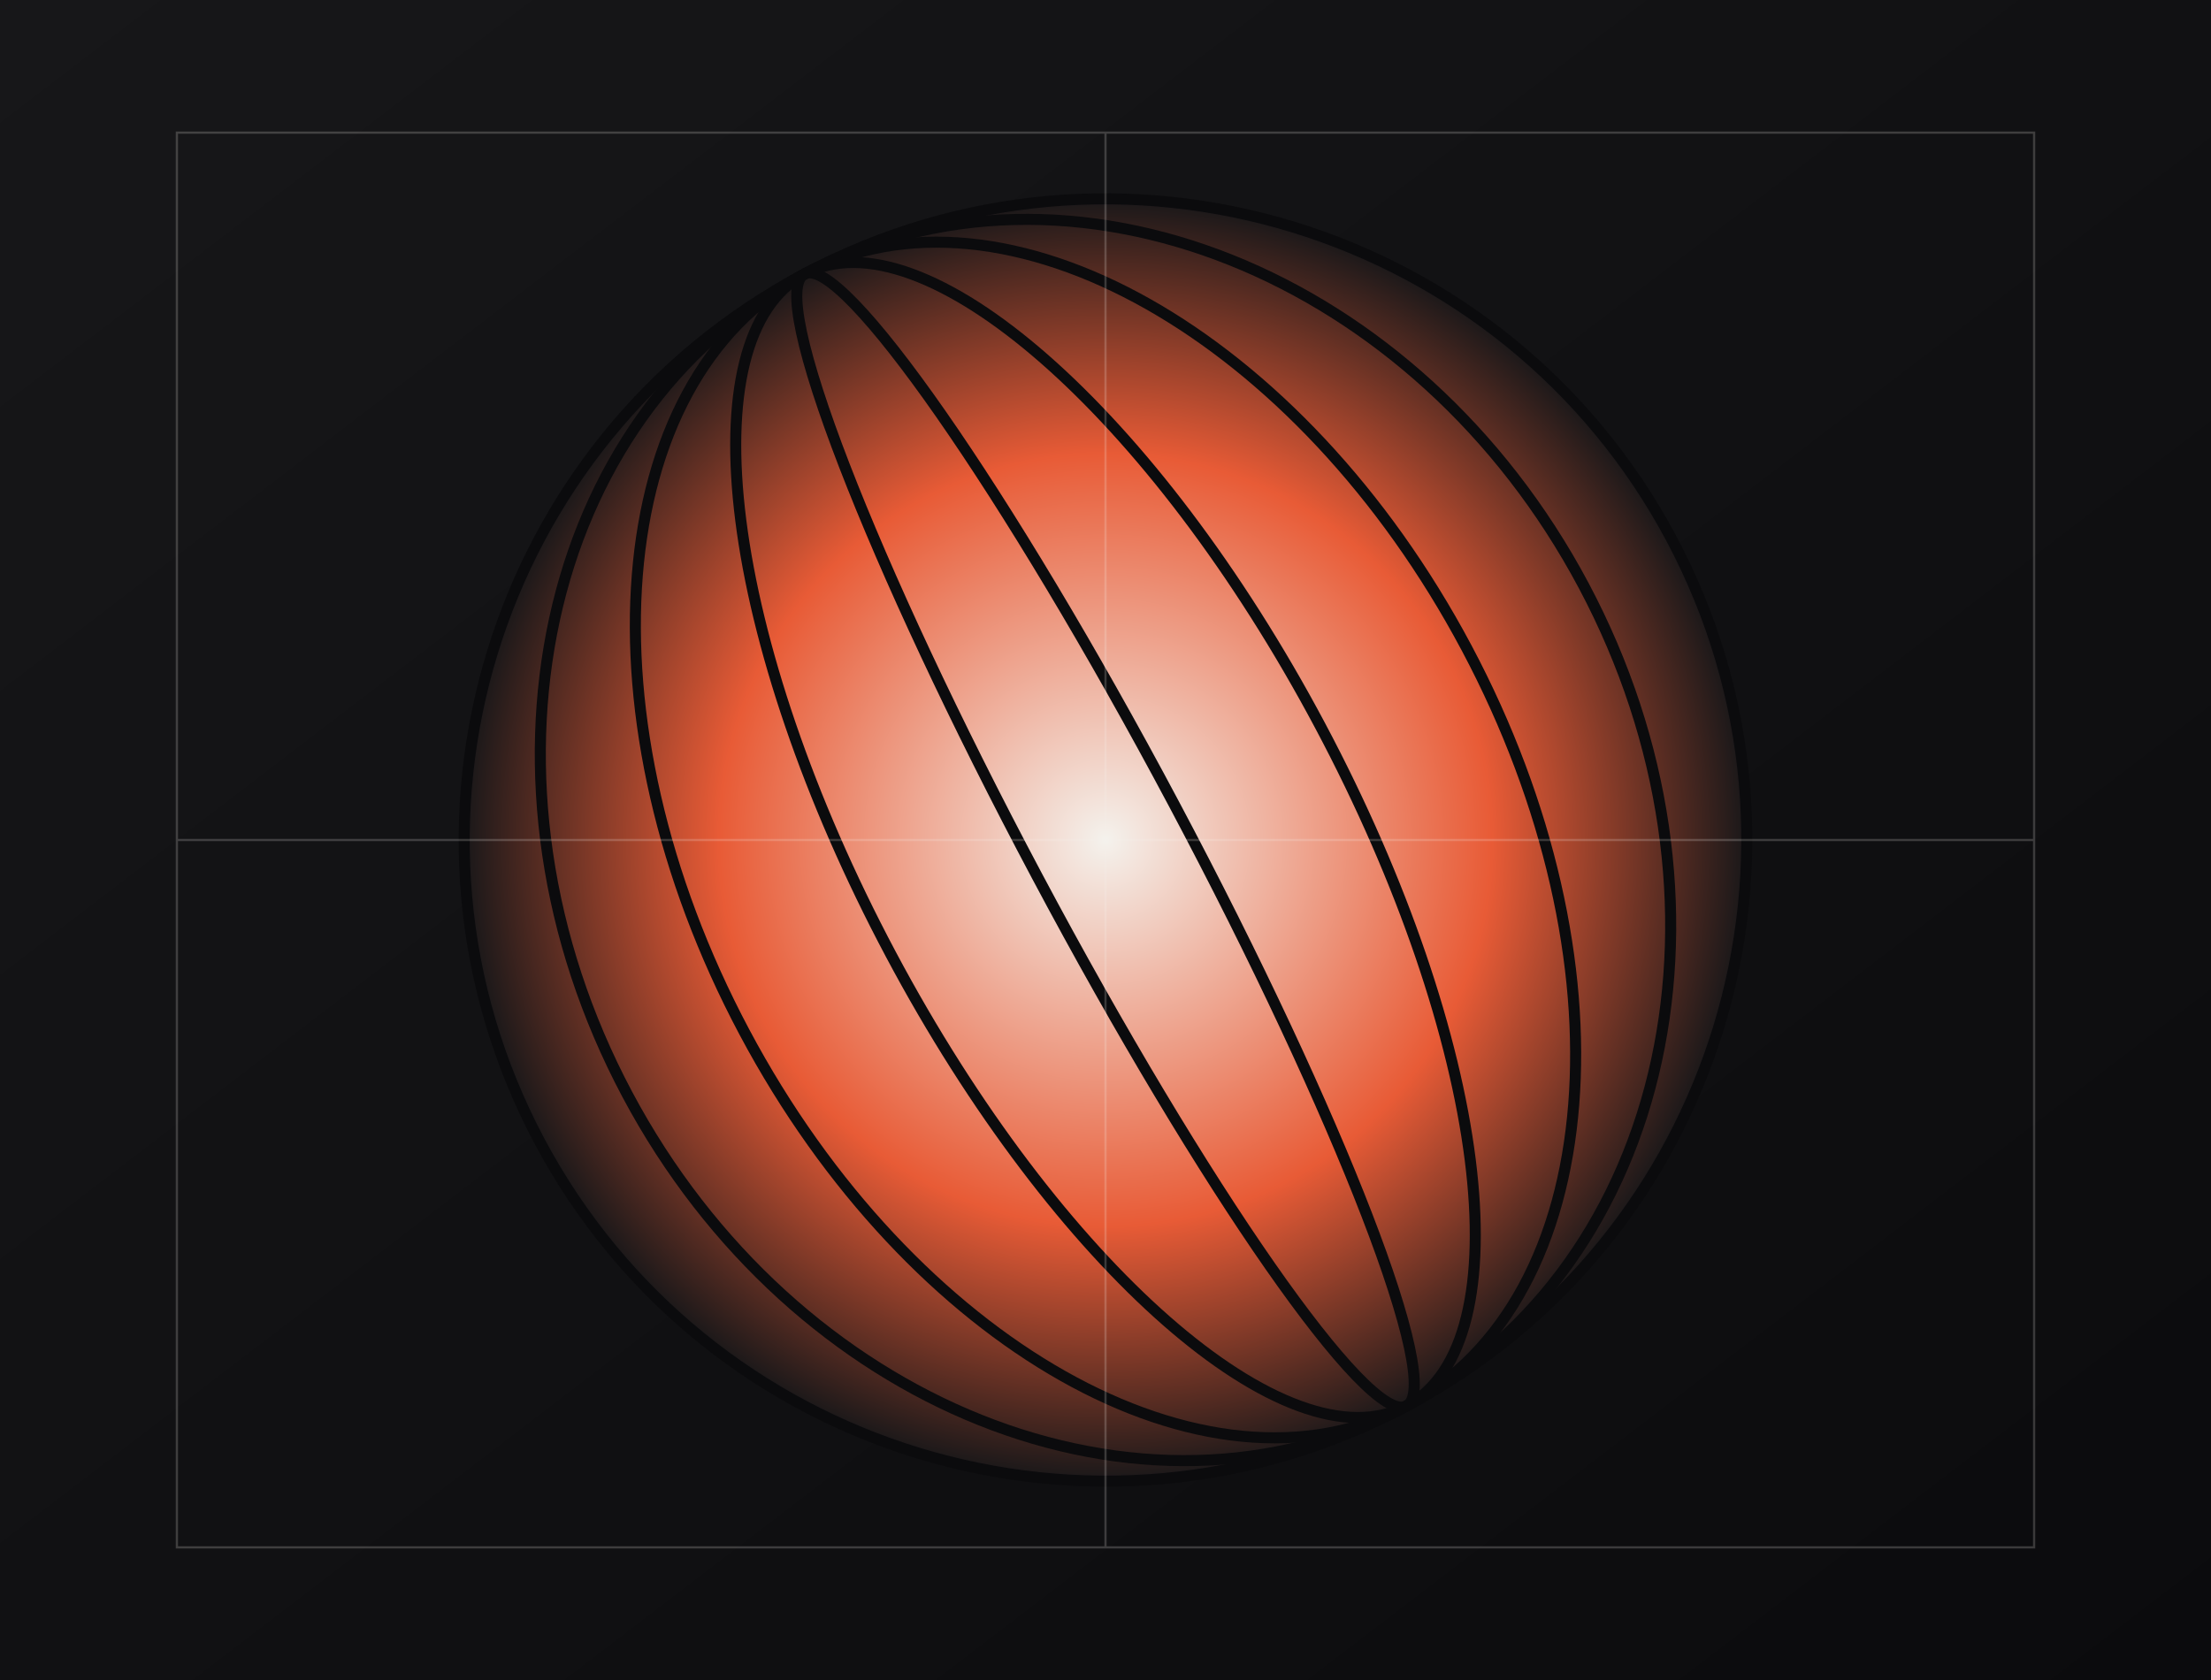
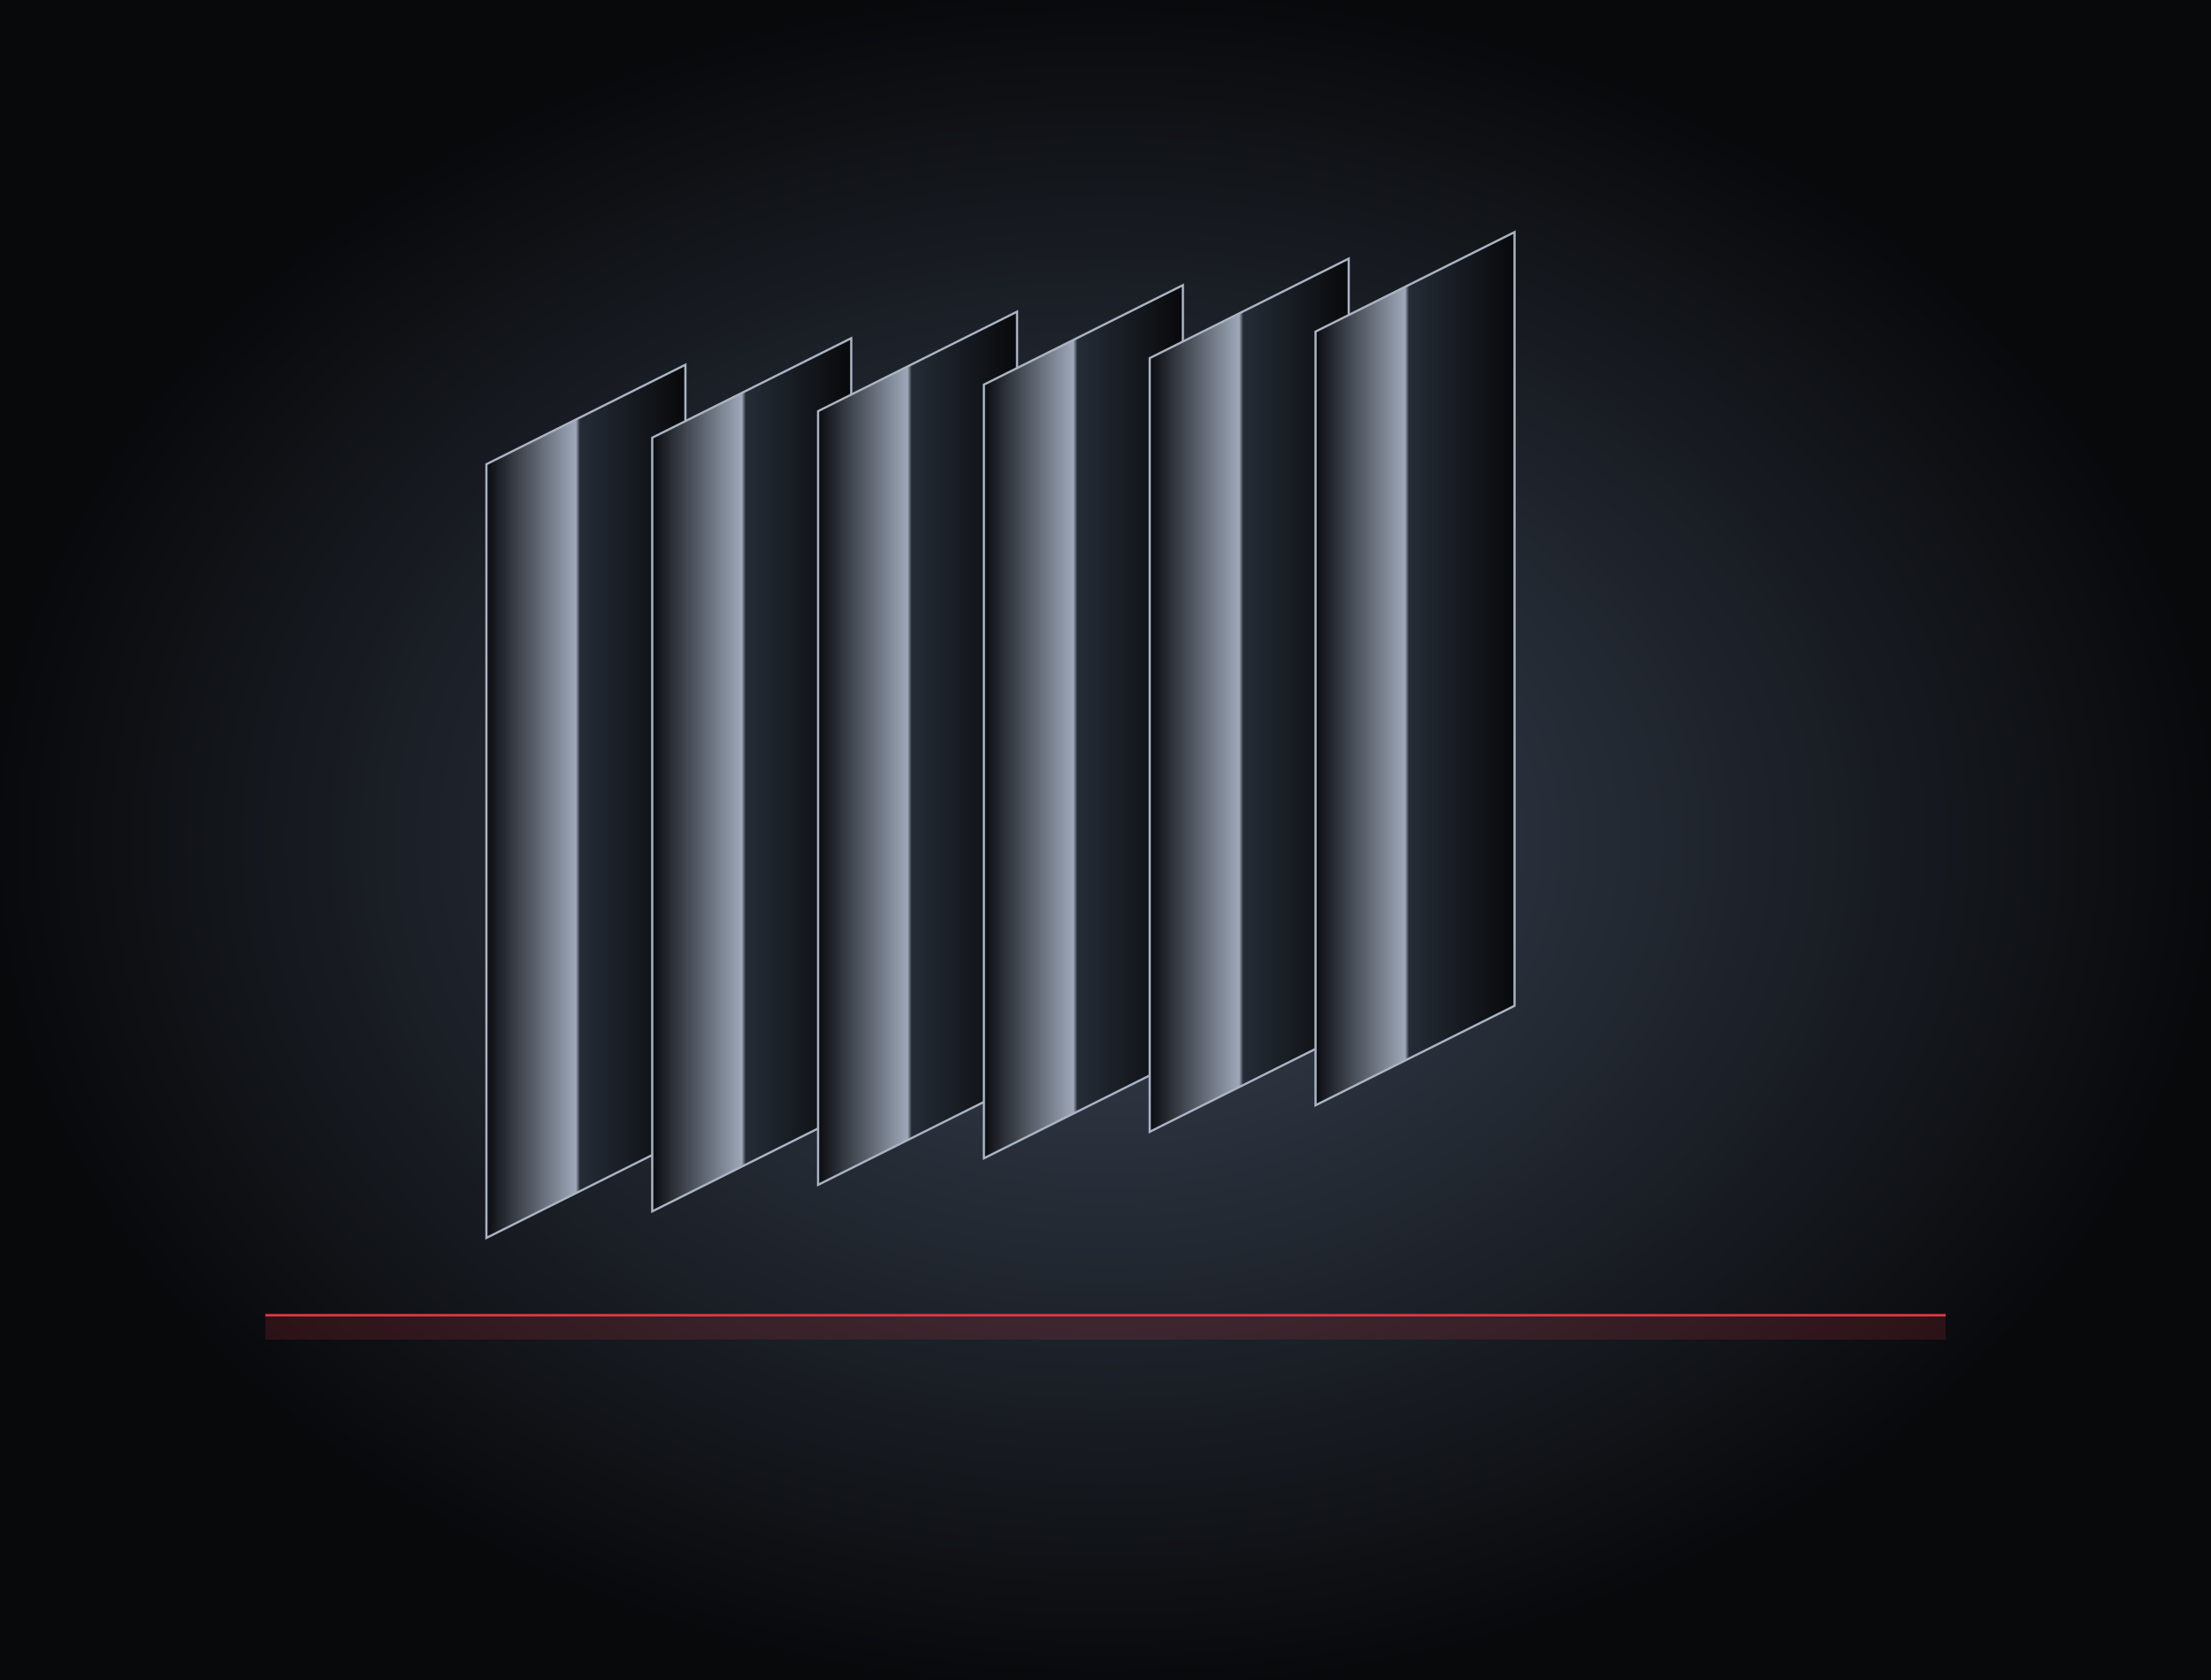
<svg xmlns="http://www.w3.org/2000/svg" width="1000" height="760" viewBox="0 0 1000 760">
  <defs>
-     <radialGradient id="light">
-       <stop stop-color="#f4f2ed" />
-       <stop offset=".6" stop-color="#e85b36" />
-       <stop offset="1" stop-color="#171719" />
+     <linearGradient id="m">
+       <stop stop-color="#090b0f" />
+       <stop offset=".45" stop-color="#9ea8b8" />
+       <stop offset=".47" stop-color="#252c36" />
+       <stop offset="1" stop-color="#08090b" />
+     </linearGradient>
+     <radialGradient id="l">
+       <stop stop-color="#3b4555" />
+       <stop offset="1" stop-color="#08090b" />
    </radialGradient>
-     <linearGradient id="field" x2="1" y2="1">
-       <stop stop-color="#171719" />
-       <stop offset="1" stop-color="#0b0b0d" />
-     </linearGradient>
  </defs>
-   <rect width="1000" height="760" fill="url(#field)" />
-   <circle cx="500" cy="380" r="290" fill="url(#light)" />
-   <g fill="none" stroke="#0b0b0d" stroke-width="5" transform="rotate(-28 500 380)">
-     <ellipse cx="500" cy="380" rx="290" ry="290" />
-     <ellipse cx="500" cy="380" rx="245" ry="290" />
-     <ellipse cx="500" cy="380" rx="185" ry="290" />
-     <ellipse cx="500" cy="380" rx="110" ry="290" />
-     <ellipse cx="500" cy="380" rx="35" ry="290" />
+   <rect width="1000" height="760" fill="url(#l)" />
+   <g fill="url(#m)" stroke="#aab4c4" stroke-width="1">
+     <path d="M220 210l90 -45v350l-90 45z" />
+     <path d="M295 198l90 -45v350l-90 45z" />
+     <path d="M370 186l90 -45v350l-90 45z" />
+     <path d="M445 174l90 -45v350l-90 45z" />
+     <path d="M520 162l90 -45v350l-90 45z" />
+     <path d="M595 150l90 -45v350l-90 45z" />
  </g>
-   <g stroke="#f4f2ed" opacity=".2">
-     <path d="M80 380h840M500 60v640" />
-     <rect x="80" y="60" width="840" height="640" fill="none" />
-   </g>
+   <path d="M120 595h760" stroke="#ed3945" />
+   <path d="M120 600h760" stroke="#ed3945" opacity=".15" stroke-width="12" />
</svg>
